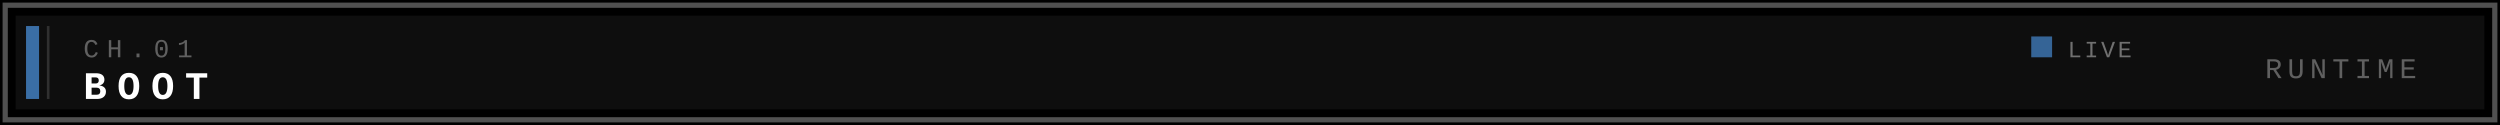
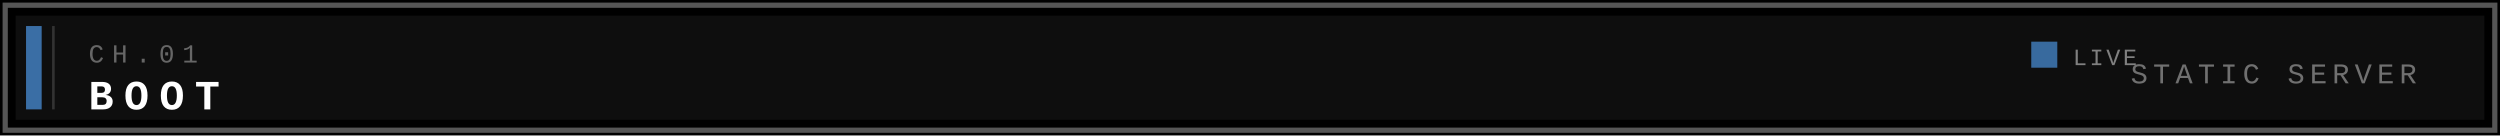
- <svg xmlns="http://www.w3.org/2000/svg" width="960" height="48" viewBox="0 0 960 48">
-   <rect width="960" height="48" fill="#000000" />
-   <rect x="2" y="2" width="956" height="44" fill="none" stroke="#505050" stroke-width="2" />
-   <rect x="6" y="6" width="948" height="36" fill="#0e0e0e" />
-   <rect x="10" y="10" width="5" height="28" fill="#3A6EA5" />
-   <rect x="18" y="10" width="1" height="28" fill="#303030" />
-   <text x="32" y="22" fill="#606060" font-family="Courier New, Courier, monospace" font-size="10" letter-spacing="3">CH.01</text>
-   <text x="32" y="38" fill="#ffffff" font-family="Courier New, Courier, monospace" font-size="15" letter-spacing="4" font-weight="700">BOOT</text>
-   <text x="928" y="30" text-anchor="end" fill="#606060" font-family="Courier New, Courier, monospace" font-size="11" letter-spacing="2">RUNTIME</text>
-   <rect x="780" y="14" width="8" height="8" fill="#3A6EA5" opacity="0.9" />
-   <text x="794" y="22" fill="#707070" font-family="Courier New, Courier, monospace" font-size="9" letter-spacing="1">LIVE</text>
+ <svg xmlns="http://www.w3.org/2000/svg" width="960" height="52" viewBox="0 0 960 52" role="img">
+   <rect width="960" height="52" fill="#000000" />
+   <rect x="2" y="2" width="956" height="48" fill="none" stroke="#555555" stroke-width="2" />
+   <rect x="6" y="6" width="948" height="40" fill="#0e0e0e" />
+   <rect x="10" y="10" width="6" height="32" fill="#3A6EA5" />
+   <rect x="20" y="10" width="1" height="32" fill="#333333" />
+   <text x="34" y="24" fill="#666666" font-family="Courier New, Courier, monospace" font-size="10" letter-spacing="3">CH.01</text>
+   <text x="34" y="42" fill="#ffffff" font-family="Courier New, Courier, monospace" font-size="16" letter-spacing="4" font-weight="700">BOOT</text>
+   <text x="928" y="32" text-anchor="end" fill="#707070" font-family="Courier New, Courier, monospace" font-size="11" letter-spacing="2">STATIC SERVER</text>
+   <rect x="780" y="16" width="10" height="10" fill="#3A6EA5" opacity="0.95" />
+   <text x="796" y="25" fill="#808080" font-family="Courier New, Courier, monospace" font-size="9" letter-spacing="1">LIVE</text>
</svg>
